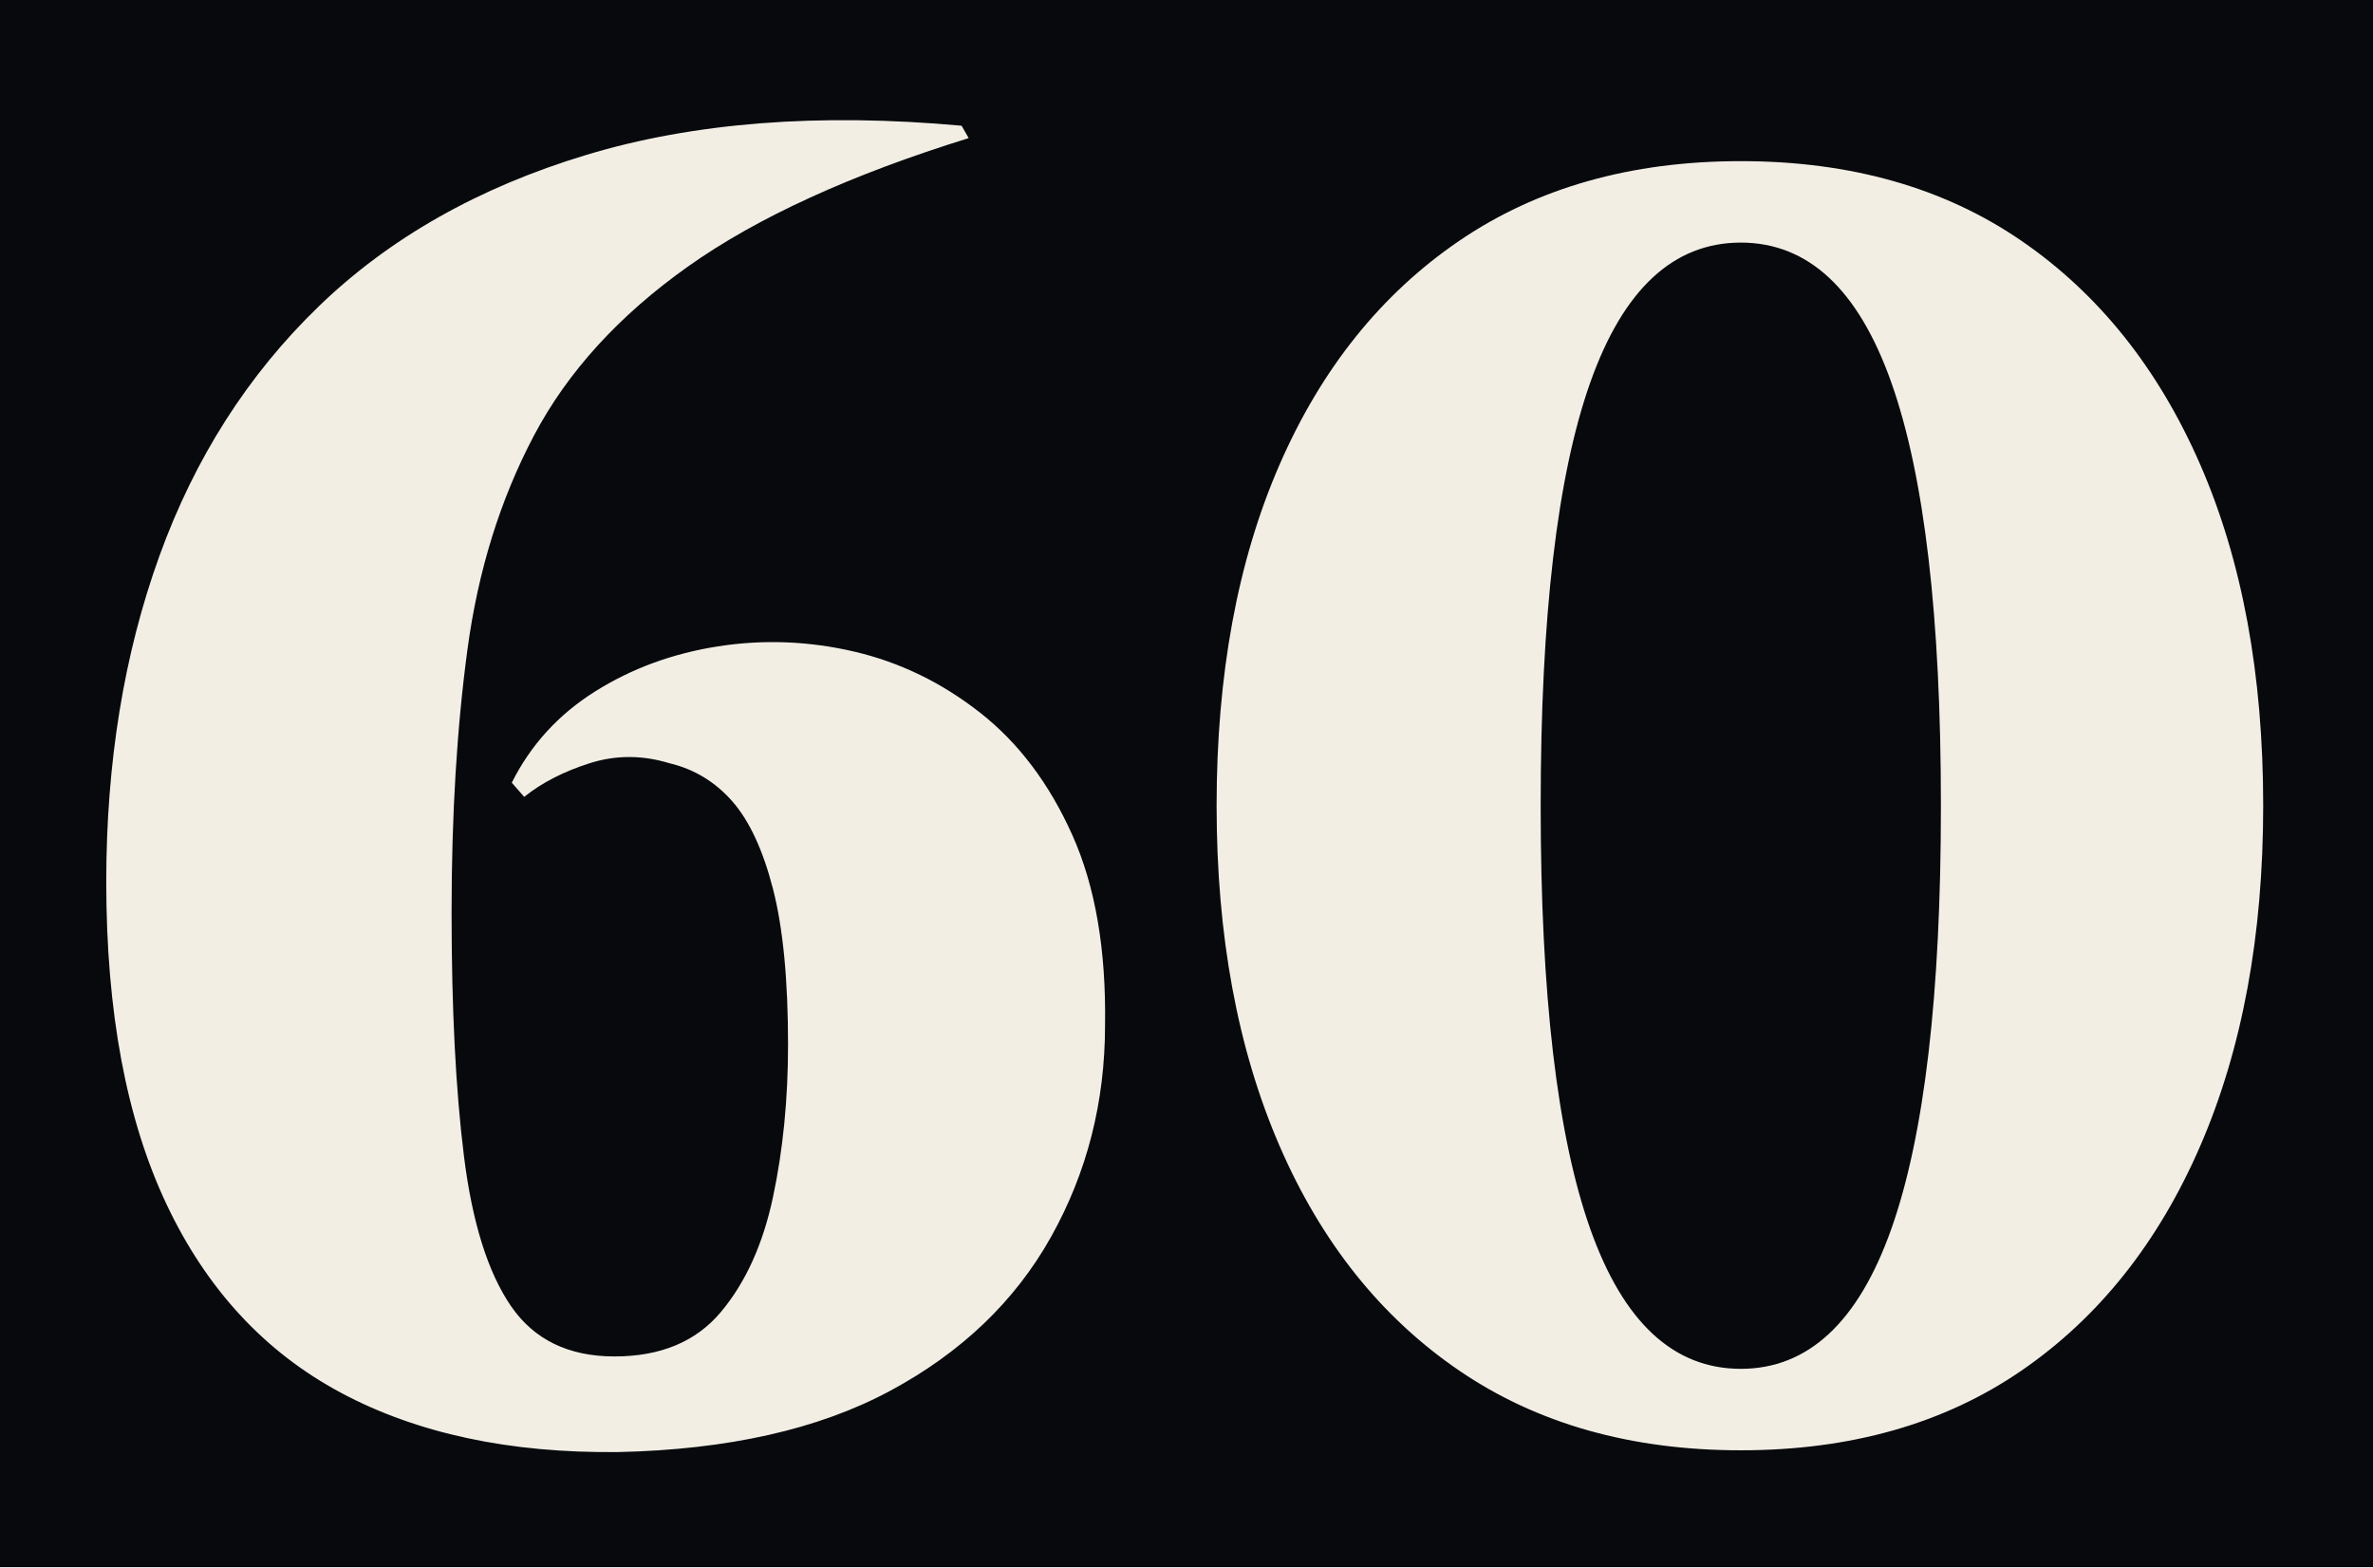
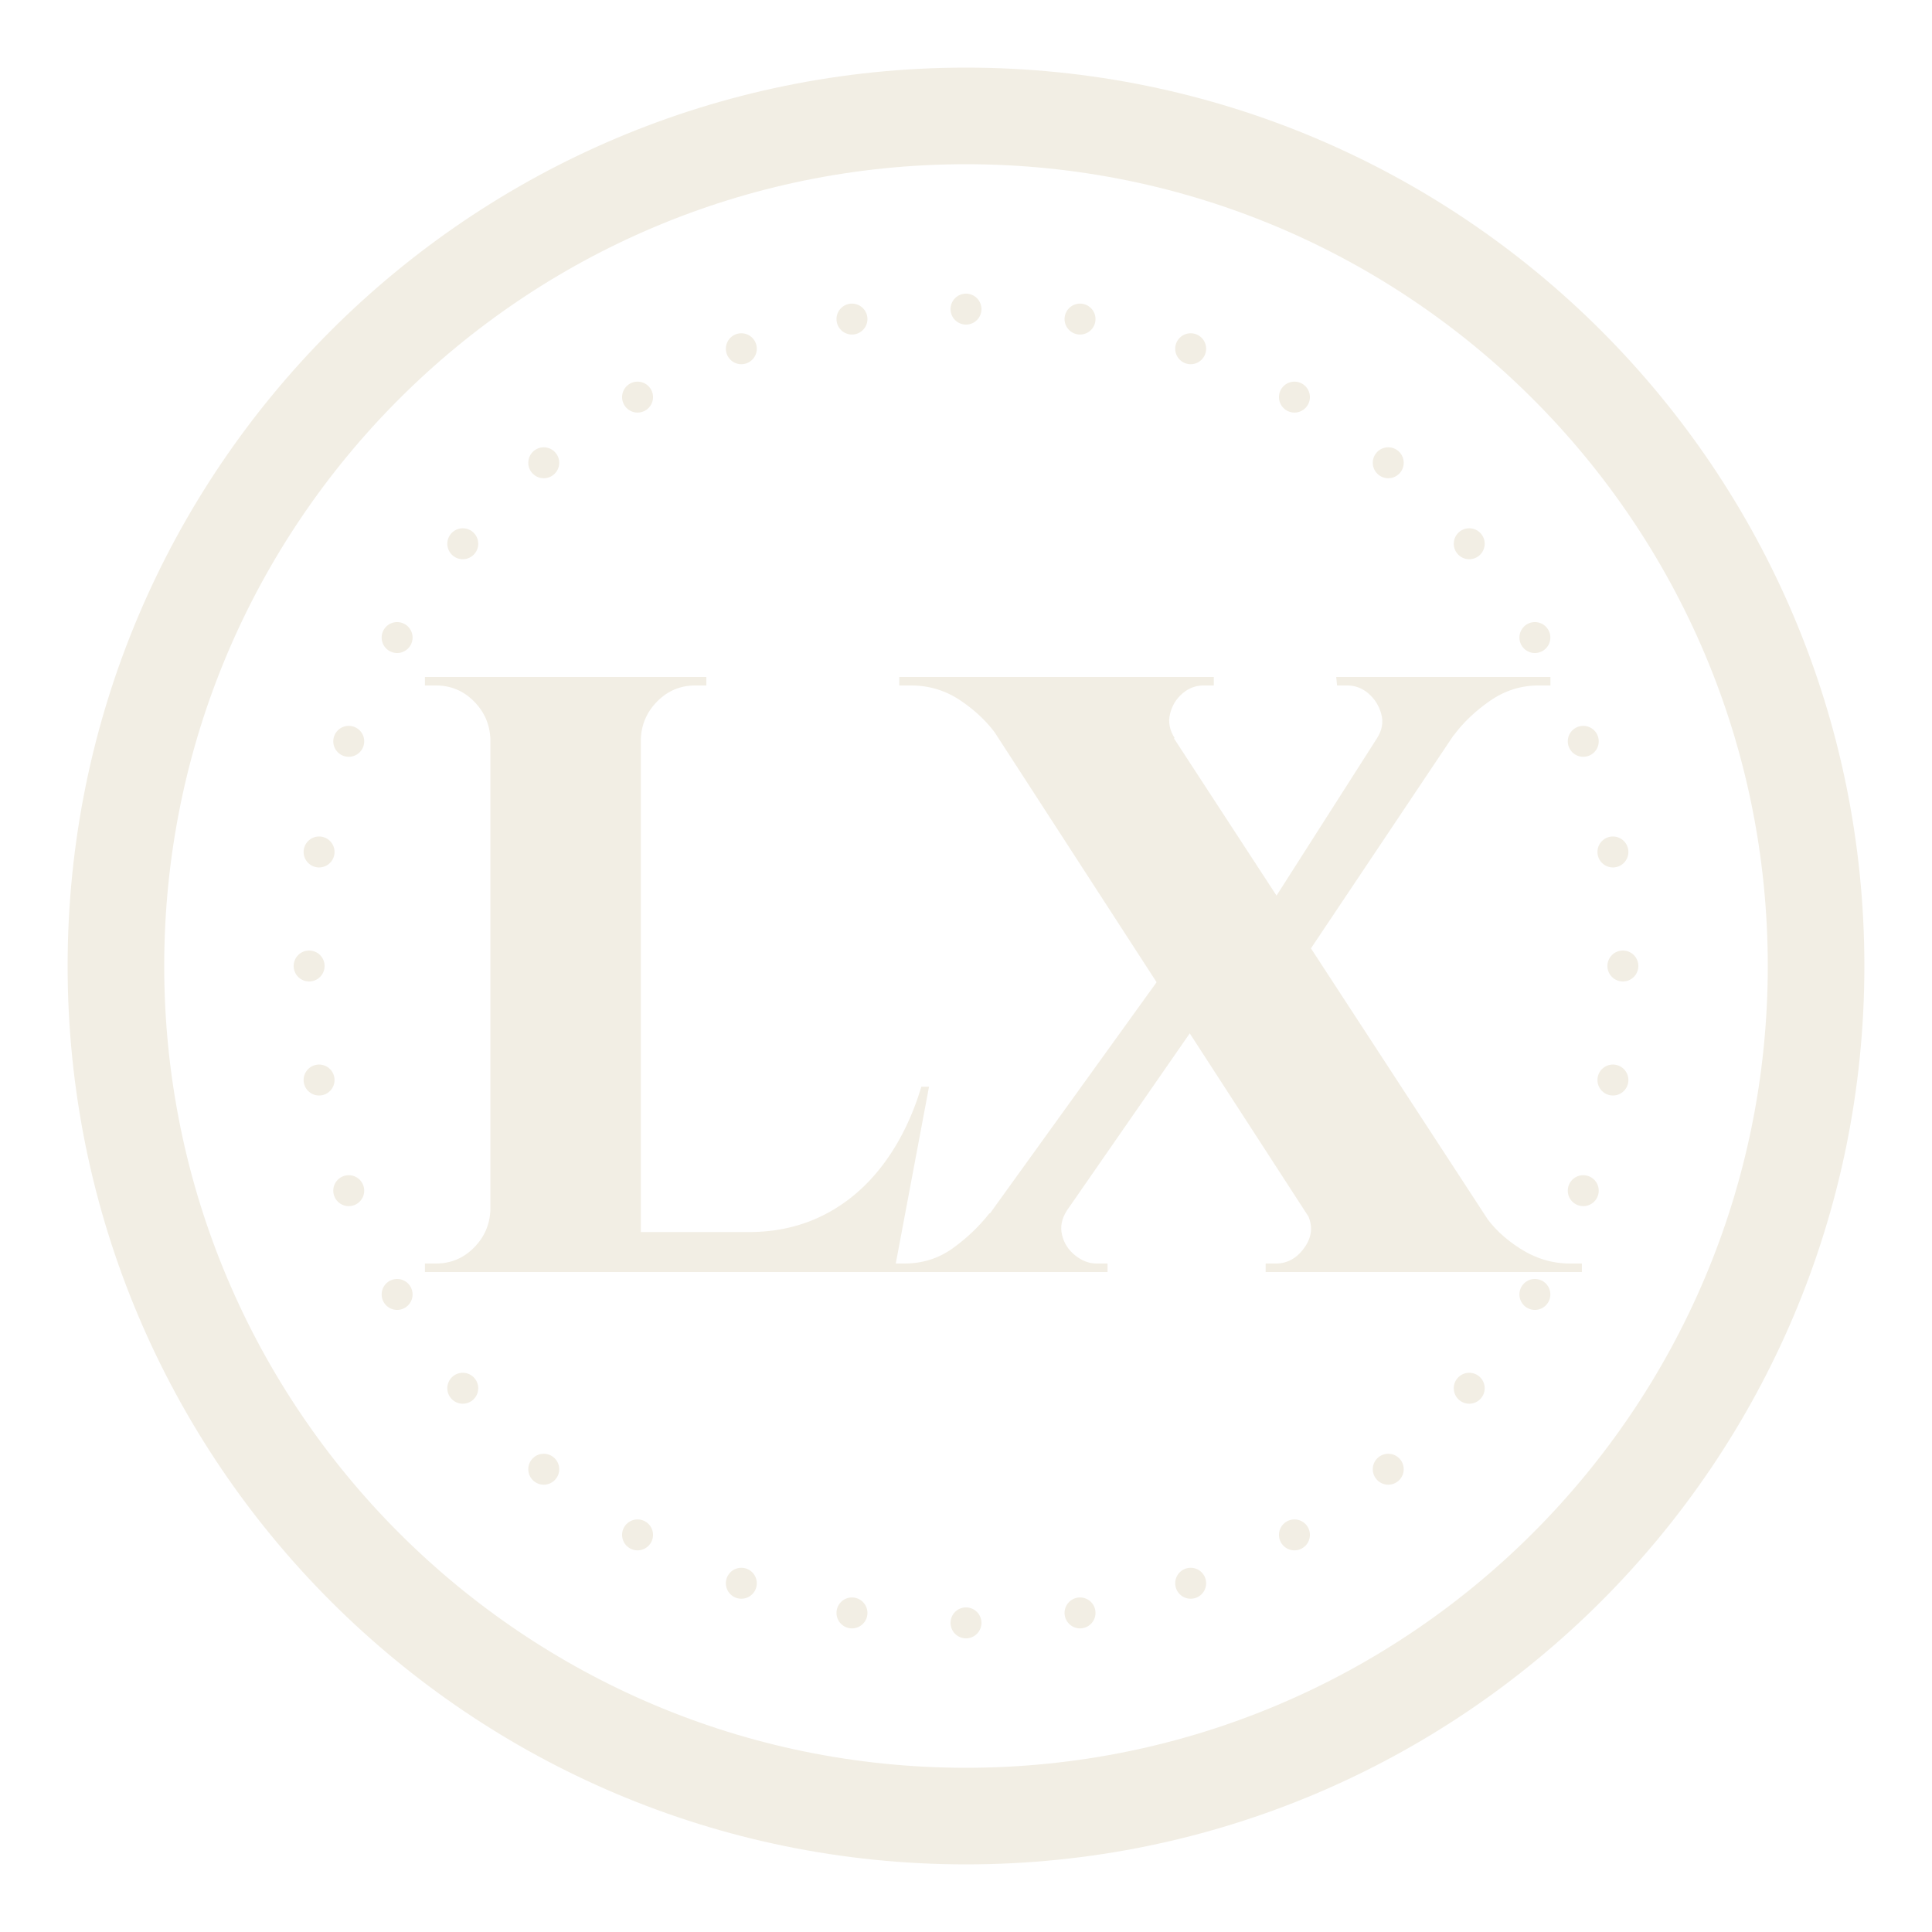
- <svg xmlns="http://www.w3.org/2000/svg" viewBox="0 0 268 177" width="268" height="177" role="img" aria-label="Forever Sixty">
-   <rect width="268" height="177" fill="#07090d" />
-   <g transform="translate(3.00 161.00)">
-     <path d="M105.60-146.80L105.60-146.80L106.40-145.40Q86.40-139.20 74.70-130.90Q63-122.60 57.30-111.80Q51.60-101 49.80-87.70Q48-74.40 48-58L48-58Q48-41.60 49.40-30.40Q50.80-19.20 54.70-13.50Q58.60-7.80 66.40-7.80L66.40-7.80Q74.20-7.80 78.40-12.80Q82.60-17.80 84.30-25.80Q86-33.80 86-43L86-43Q86-54 84.30-60.60Q82.60-67.20 79.70-70.50Q76.80-73.80 72.60-74.80L72.60-74.80Q68-76.20 63.60-74.80Q59.20-73.40 56.20-71L56.20-71L54.80-72.60Q58-79 64.20-82.90Q70.40-86.80 78.10-88Q85.80-89.20 93.50-87.40Q101.20-85.60 107.70-80.50Q114.20-75.40 118.10-66.70Q122-58 121.80-45.20L121.80-45.20Q121.80-32.20 115.70-21.30Q109.60-10.40 97.50-3.90Q85.40 2.60 66.80 3L66.80 3Q48.40 3.20 35.50-3.70Q22.60-10.60 15.80-25Q9-39.40 9-61.40L9-61.40Q9-81.60 15-98.20Q21-114.80 33-126.40Q45-138 63.20-143.50Q81.40-149 105.60-146.80ZM193.60-142.80L193.60-142.80Q212.20-142.80 225.30-133.80Q238.40-124.80 245.50-108.50Q252.60-92.20 252.60-70L252.60-70Q252.60-48 245.50-31.60Q238.40-15.20 225.30-6.20Q212.20 2.80 193.60 2.80L193.60 2.80Q175 2.80 161.80-6.20Q148.60-15.20 141.50-31.60Q134.40-48 134.40-70L134.40-70Q134.40-92.20 141.50-108.50Q148.60-124.80 161.80-133.80Q175-142.80 193.60-142.80ZM193.60-133.60L193.60-133.60Q182.20-133.60 176.60-117.80Q171-102 171-70L171-70Q171-38 176.60-22.20Q182.20-6.40 193.60-6.40L193.60-6.40Q205-6.40 210.60-22.20Q216.20-38 216.20-70L216.20-70Q216.20-102 210.60-117.80Q205-133.60 193.60-133.60Z" fill="#f2eee4" />
-   </g>
+ <svg xmlns="http://www.w3.org/2000/svg" width="256" height="256" viewBox="0 0 256 256">
+   <circle cx="128.0" cy="128.0" r="112.64" fill="none" stroke="#f2eee4" stroke-width="12.8" />
+   <circle cx="215.04" cy="128.00" r="2.05" fill="#f2eee4" />
+   <circle cx="213.72" cy="143.11" r="2.05" fill="#f2eee4" />
+   <circle cx="209.79" cy="157.77" r="2.05" fill="#f2eee4" />
+   <circle cx="203.38" cy="171.52" r="2.05" fill="#f2eee4" />
+   <circle cx="194.68" cy="183.95" r="2.05" fill="#f2eee4" />
+   <circle cx="183.95" cy="194.68" r="2.05" fill="#f2eee4" />
+   <circle cx="171.52" cy="203.38" r="2.05" fill="#f2eee4" />
+   <circle cx="157.77" cy="209.79" r="2.05" fill="#f2eee4" />
+   <circle cx="143.11" cy="213.72" r="2.05" fill="#f2eee4" />
+   <circle cx="128.00" cy="215.04" r="2.05" fill="#f2eee4" />
+   <circle cx="112.89" cy="213.72" r="2.05" fill="#f2eee4" />
+   <circle cx="98.23" cy="209.79" r="2.05" fill="#f2eee4" />
+   <circle cx="84.48" cy="203.38" r="2.05" fill="#f2eee4" />
+   <circle cx="72.05" cy="194.68" r="2.05" fill="#f2eee4" />
+   <circle cx="61.32" cy="183.95" r="2.05" fill="#f2eee4" />
+   <circle cx="52.62" cy="171.52" r="2.05" fill="#f2eee4" />
+   <circle cx="46.21" cy="157.77" r="2.05" fill="#f2eee4" />
+   <circle cx="42.28" cy="143.11" r="2.05" fill="#f2eee4" />
+   <circle cx="40.96" cy="128.00" r="2.05" fill="#f2eee4" />
+   <circle cx="42.28" cy="112.89" r="2.05" fill="#f2eee4" />
+   <circle cx="46.21" cy="98.23" r="2.05" fill="#f2eee4" />
+   <circle cx="52.62" cy="84.48" r="2.05" fill="#f2eee4" />
+   <circle cx="61.32" cy="72.05" r="2.05" fill="#f2eee4" />
+   <circle cx="72.05" cy="61.32" r="2.05" fill="#f2eee4" />
+   <circle cx="84.48" cy="52.62" r="2.05" fill="#f2eee4" />
+   <circle cx="98.23" cy="46.21" r="2.05" fill="#f2eee4" />
+   <circle cx="112.89" cy="42.28" r="2.05" fill="#f2eee4" />
+   <circle cx="128.00" cy="40.96" r="2.05" fill="#f2eee4" />
+   <circle cx="143.11" cy="42.28" r="2.05" fill="#f2eee4" />
+   <circle cx="157.77" cy="46.21" r="2.05" fill="#f2eee4" />
+   <circle cx="171.52" cy="52.62" r="2.05" fill="#f2eee4" />
+   <circle cx="183.95" cy="61.32" r="2.05" fill="#f2eee4" />
+   <circle cx="194.68" cy="72.05" r="2.05" fill="#f2eee4" />
+   <circle cx="203.38" cy="84.48" r="2.05" fill="#f2eee4" />
+   <circle cx="209.79" cy="98.23" r="2.05" fill="#f2eee4" />
+   <circle cx="213.72" cy="112.89" r="2.05" fill="#f2eee4" />
+   <path transform="translate(52.25,168.55)" d="M32.666 -78.848V0.0H12.728V-78.848ZM62.177 -5.294 65.894 0.0H32.328V-5.294ZM70.851 -24.556 66.232 0.0H42.916L46.971 -5.294Q52.49 -5.294 56.996 -7.603Q61.501 -9.912 64.768 -14.249Q68.035 -18.586 69.837 -24.556ZM13.066 -8.223V0.0H4.055V-1.126Q4.055 -1.126 4.787 -1.126Q5.519 -1.126 5.519 -1.126Q8.448 -1.126 10.532 -3.21Q12.616 -5.294 12.728 -8.223ZM13.066 -70.625H12.728Q12.616 -73.554 10.532 -75.638Q8.448 -77.722 5.519 -77.722Q5.519 -77.722 4.787 -77.722Q4.055 -77.722 4.055 -77.722V-78.848H13.066ZM32.328 -70.625V-78.848H41.339V-77.722Q41.226 -77.722 40.55 -77.722Q39.875 -77.722 39.875 -77.722Q36.946 -77.722 34.862 -75.638Q32.778 -73.554 32.666 -70.625Z M97.997 -78.848 149.361 -0.113H125.819L74.793 -78.848ZM89.098 -8.11Q88.084 -6.533 88.479 -4.9Q88.873 -3.267 90.225 -2.196Q91.576 -1.126 93.041 -1.126Q93.041 -1.126 93.773 -1.126Q94.505 -1.126 94.505 -1.126V0.0H66.007V-1.126H67.584Q71.188 -1.126 74.004 -3.154Q76.82 -5.181 78.848 -7.772ZM102.39 -40.325 108.698 -36.383 83.466 0.0H73.329ZM120.75 -8.11 144.404 -7.66Q146.094 -5.069 149.192 -3.098Q152.289 -1.126 155.781 -1.126H157.358V0.0H115.456V-1.126Q115.456 -1.126 116.132 -1.126Q116.808 -1.126 116.808 -1.126Q119.173 -1.126 120.694 -3.379Q122.214 -5.632 120.75 -8.11ZM108.585 -78.848V-77.722Q108.585 -77.722 107.909 -77.722Q107.233 -77.722 107.233 -77.722Q105.656 -77.722 104.417 -76.652Q103.178 -75.581 102.784 -73.948Q102.39 -72.315 103.404 -70.738L79.862 -71.076Q78.06 -73.667 75.075 -75.694Q72.09 -77.722 68.485 -77.722H66.908V-78.848ZM145.531 -78.848 118.159 -37.96 113.316 -44.268 135.393 -78.848ZM153.19 -78.848V-77.722H151.613Q148.122 -77.722 145.193 -75.694Q142.264 -73.667 140.349 -71.076L130.212 -70.738Q131.226 -72.315 130.775 -73.948Q130.324 -75.581 129.085 -76.652Q127.846 -77.722 126.269 -77.722Q126.269 -77.722 125.594 -77.722Q124.918 -77.722 124.918 -77.722L124.805 -78.848Z" fill="#f2eee4" />
</svg>
